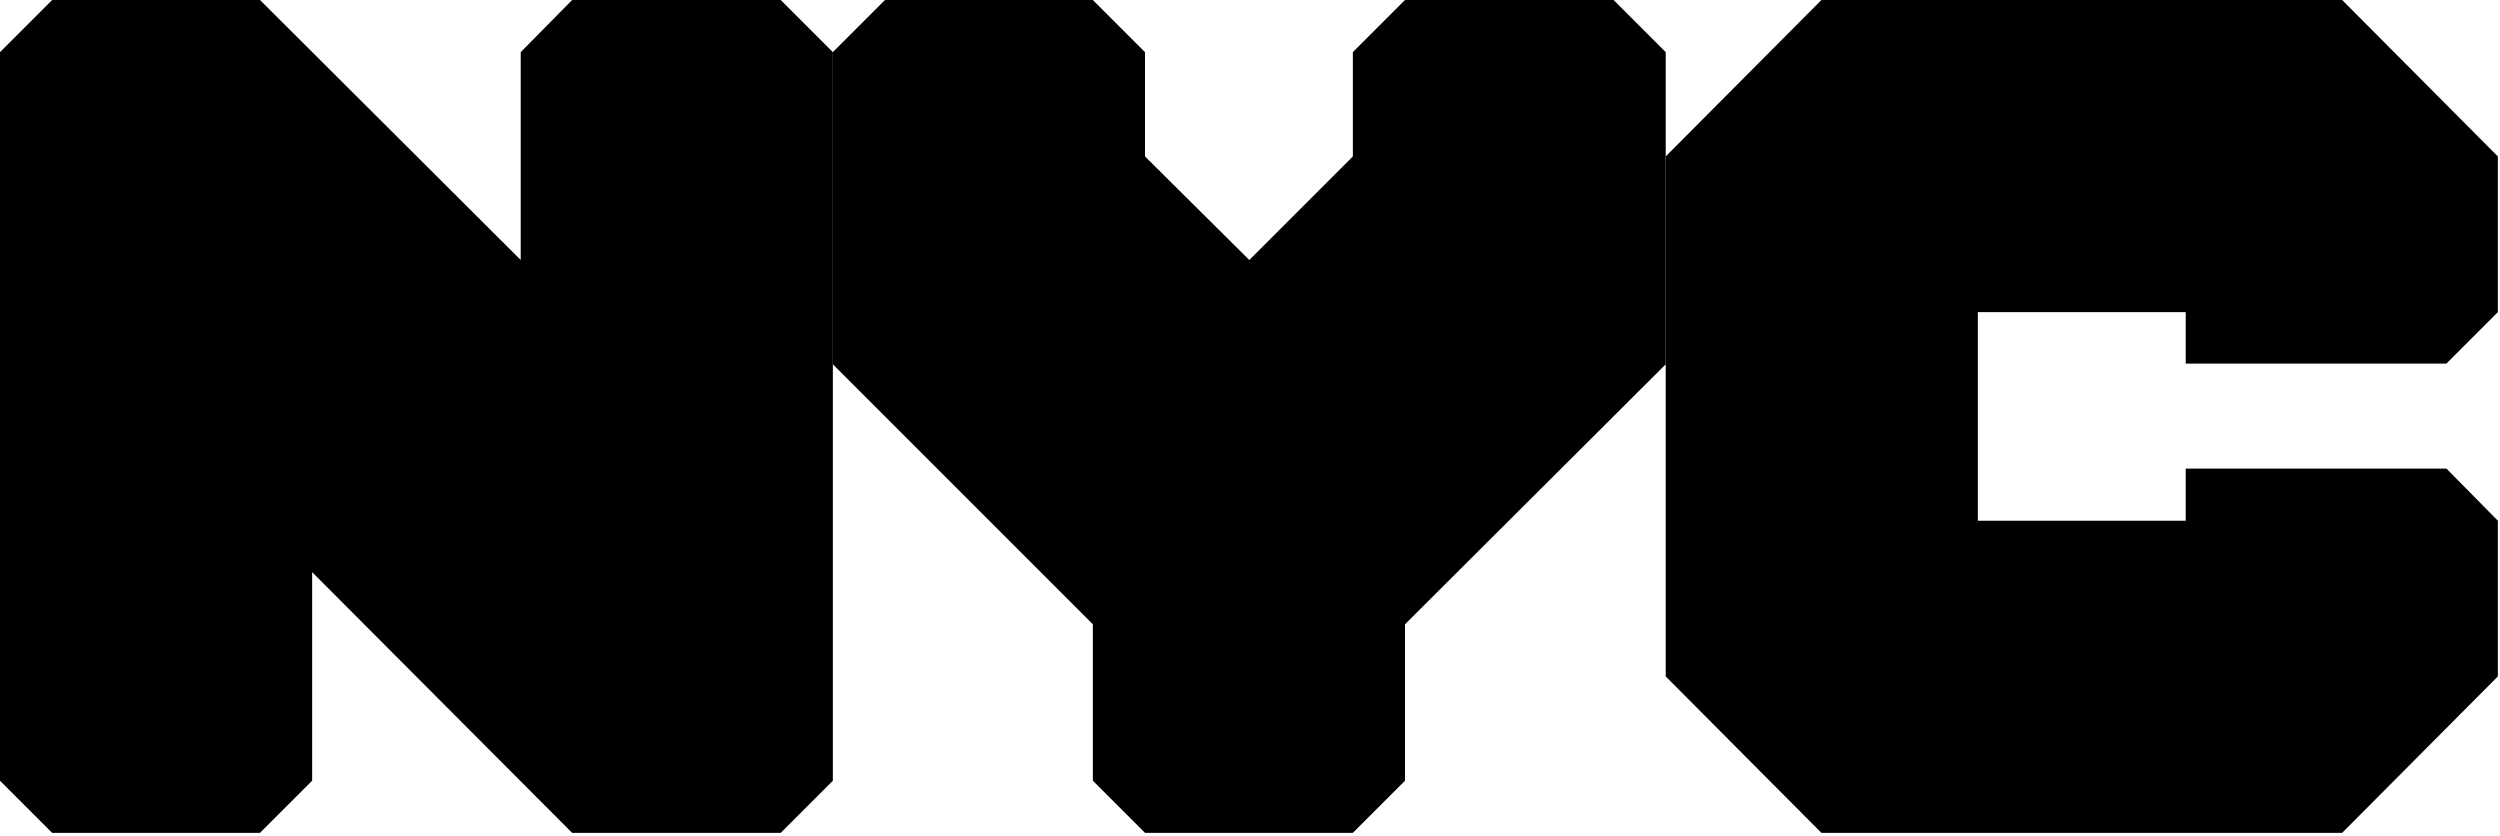
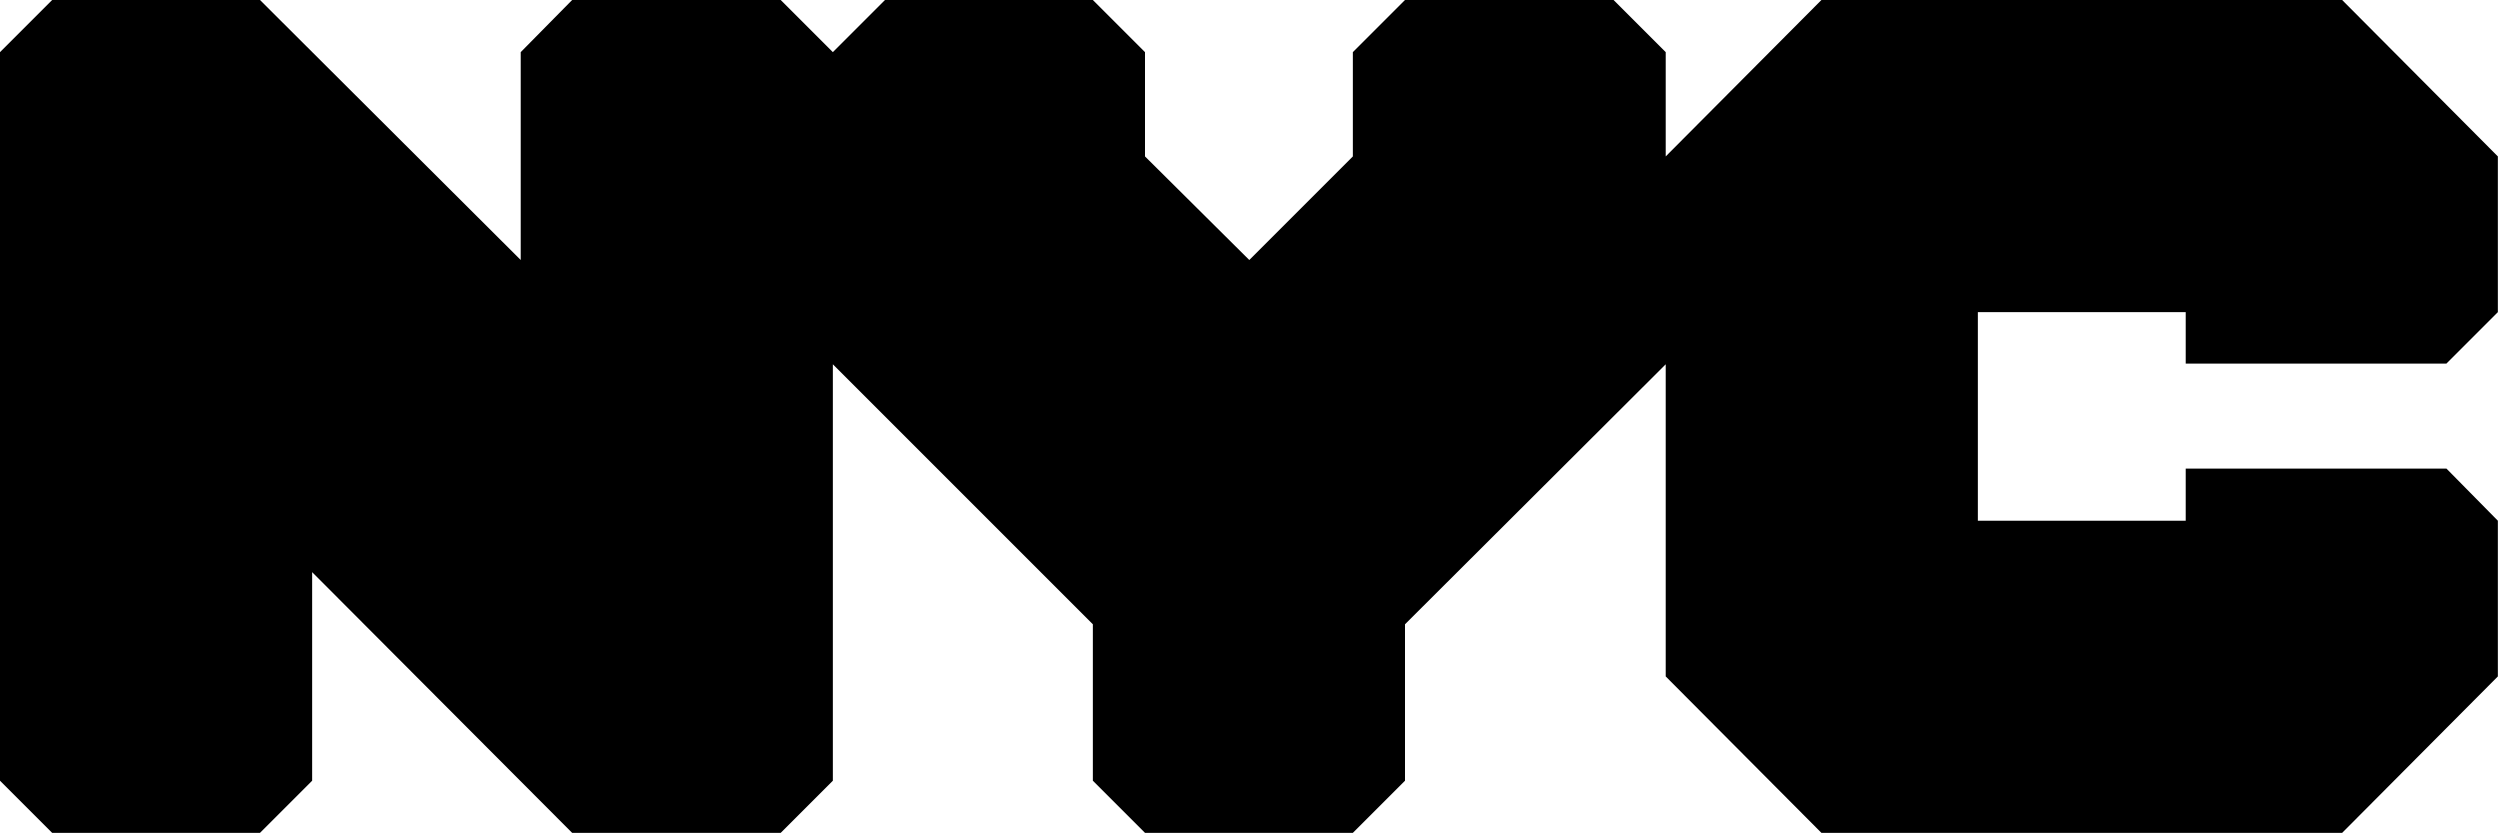
- <svg xmlns="http://www.w3.org/2000/svg" width="100%" height="100%" viewBox="0 0 350 117" version="1.1" xml:space="preserve" style="fill-rule:evenodd;clip-rule:evenodd;stroke-linejoin:round;stroke-miterlimit:1.414;">
-   <g fill="currentColor" fill-rule="nonzero">
-     <path d="M327.9,0l-72.9,0l-21.8,21.9l0,72.8l21.8,21.9l72.9,0l21.8,-21.9l0,-21.8l-7.2,-7.3l-36.5,0l0,7.3l-29.1,0l0,-29.2l29.1,0l0,7.2l36.5,0l7.2,-7.2l0,-21.8l-21.8,-21.9Z" />
-     <path d="M109.3,0l-29.2,0l-7.2,7.3l0,29.1l-36.5,-36.4l-29.1,0l-7.3,7.3l0,102l7.3,7.3l29.1,0l7.3,-7.3l0,-29.2l36.4,36.5l29.2,0l7.3,-7.3l0,-102l-7.3,-7.3Z" />
-     <path d="M160.3,116.6l29.1,0l7.3,-7.3l0,-21.9l36.5,-36.4l0,-43.7l-7.3,-7.3l-29.2,0l-7.3,7.3l0,14.6l-14.5,14.5l-14.6,-14.5l0,-14.6l-7.3,-7.3l-29.1,0l-7.3,7.3l0,43.7l36.4,36.4l0,21.9l7.3,7.3Z" />
+ <svg xmlns="http://www.w3.org/2000/svg" viewBox="0 0 350 117" version="1.1">
+   <defs />
+   <g stroke="none" stroke-width="1" fill="none" fill-rule="evenodd">
+     <g fill="currentColor" fill-rule="nonzero">
+       <path d="M327.9,0 L255,0 L233.2,21.9 L233.2,94.7 L255,116.6 L327.9,116.6 L349.7,94.7 L349.7,72.9 L342.5,65.6 L306,65.6 L306,72.9 L276.9,72.9 L276.9,43.7 L306,43.7 L306,50.9 L342.5,50.9 L349.7,43.7 L349.7,21.9 L327.9,0 Z M109.3,0 L80.1,0 L72.9,7.3 L72.9,36.4 L36.4,0 L7.3,0 L0,7.3 L0,109.3 L7.3,116.6 L36.4,116.6 L43.7,109.3 L43.7,80.1 L80.1,116.6 L109.3,116.6 L116.6,109.3 L116.6,7.3 L109.3,0 Z M160.3,116.6 L189.4,116.6 L196.7,109.3 L196.7,87.4 L233.2,51 L233.2,7.3 L225.9,0 L196.7,0 L189.4,7.3 L189.4,21.9 L174.9,36.4 L160.3,21.9 L160.3,7.3 L153,0 L123.9,0 L116.6,7.3 L116.6,51 L153,87.4 L153,109.3 L160.3,116.6 Z" />
+     </g>
  </g>
</svg>
